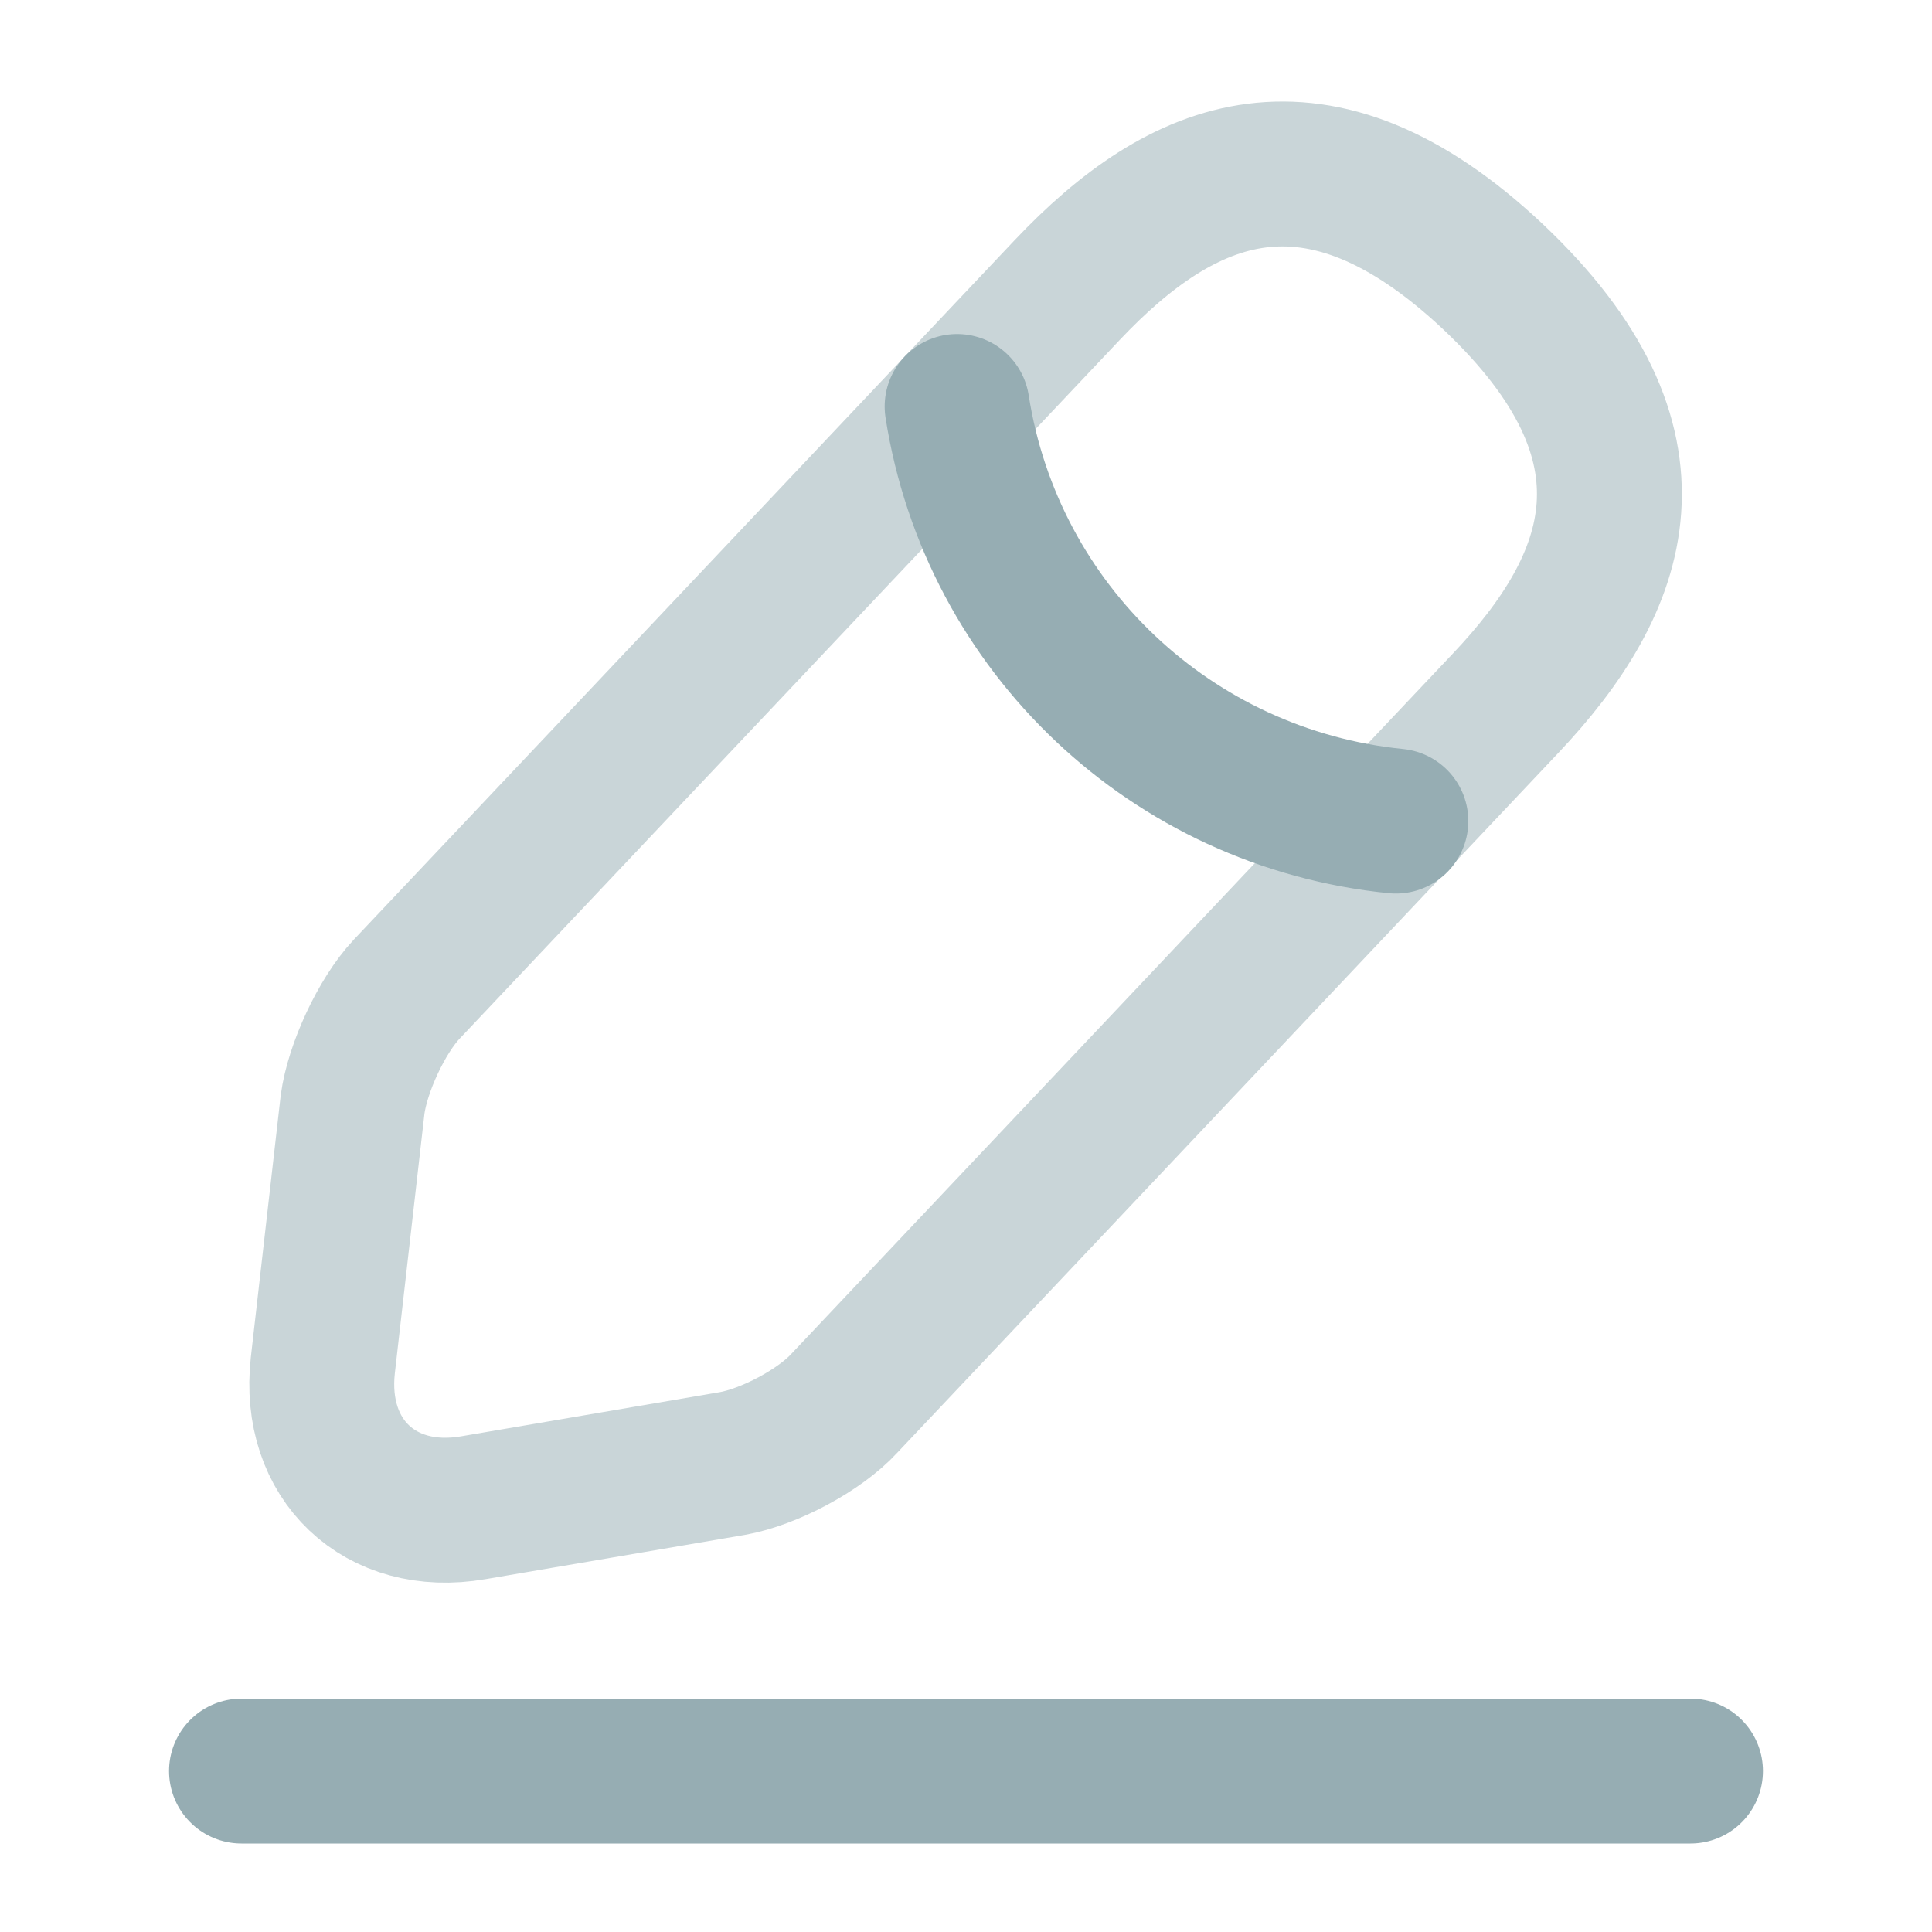
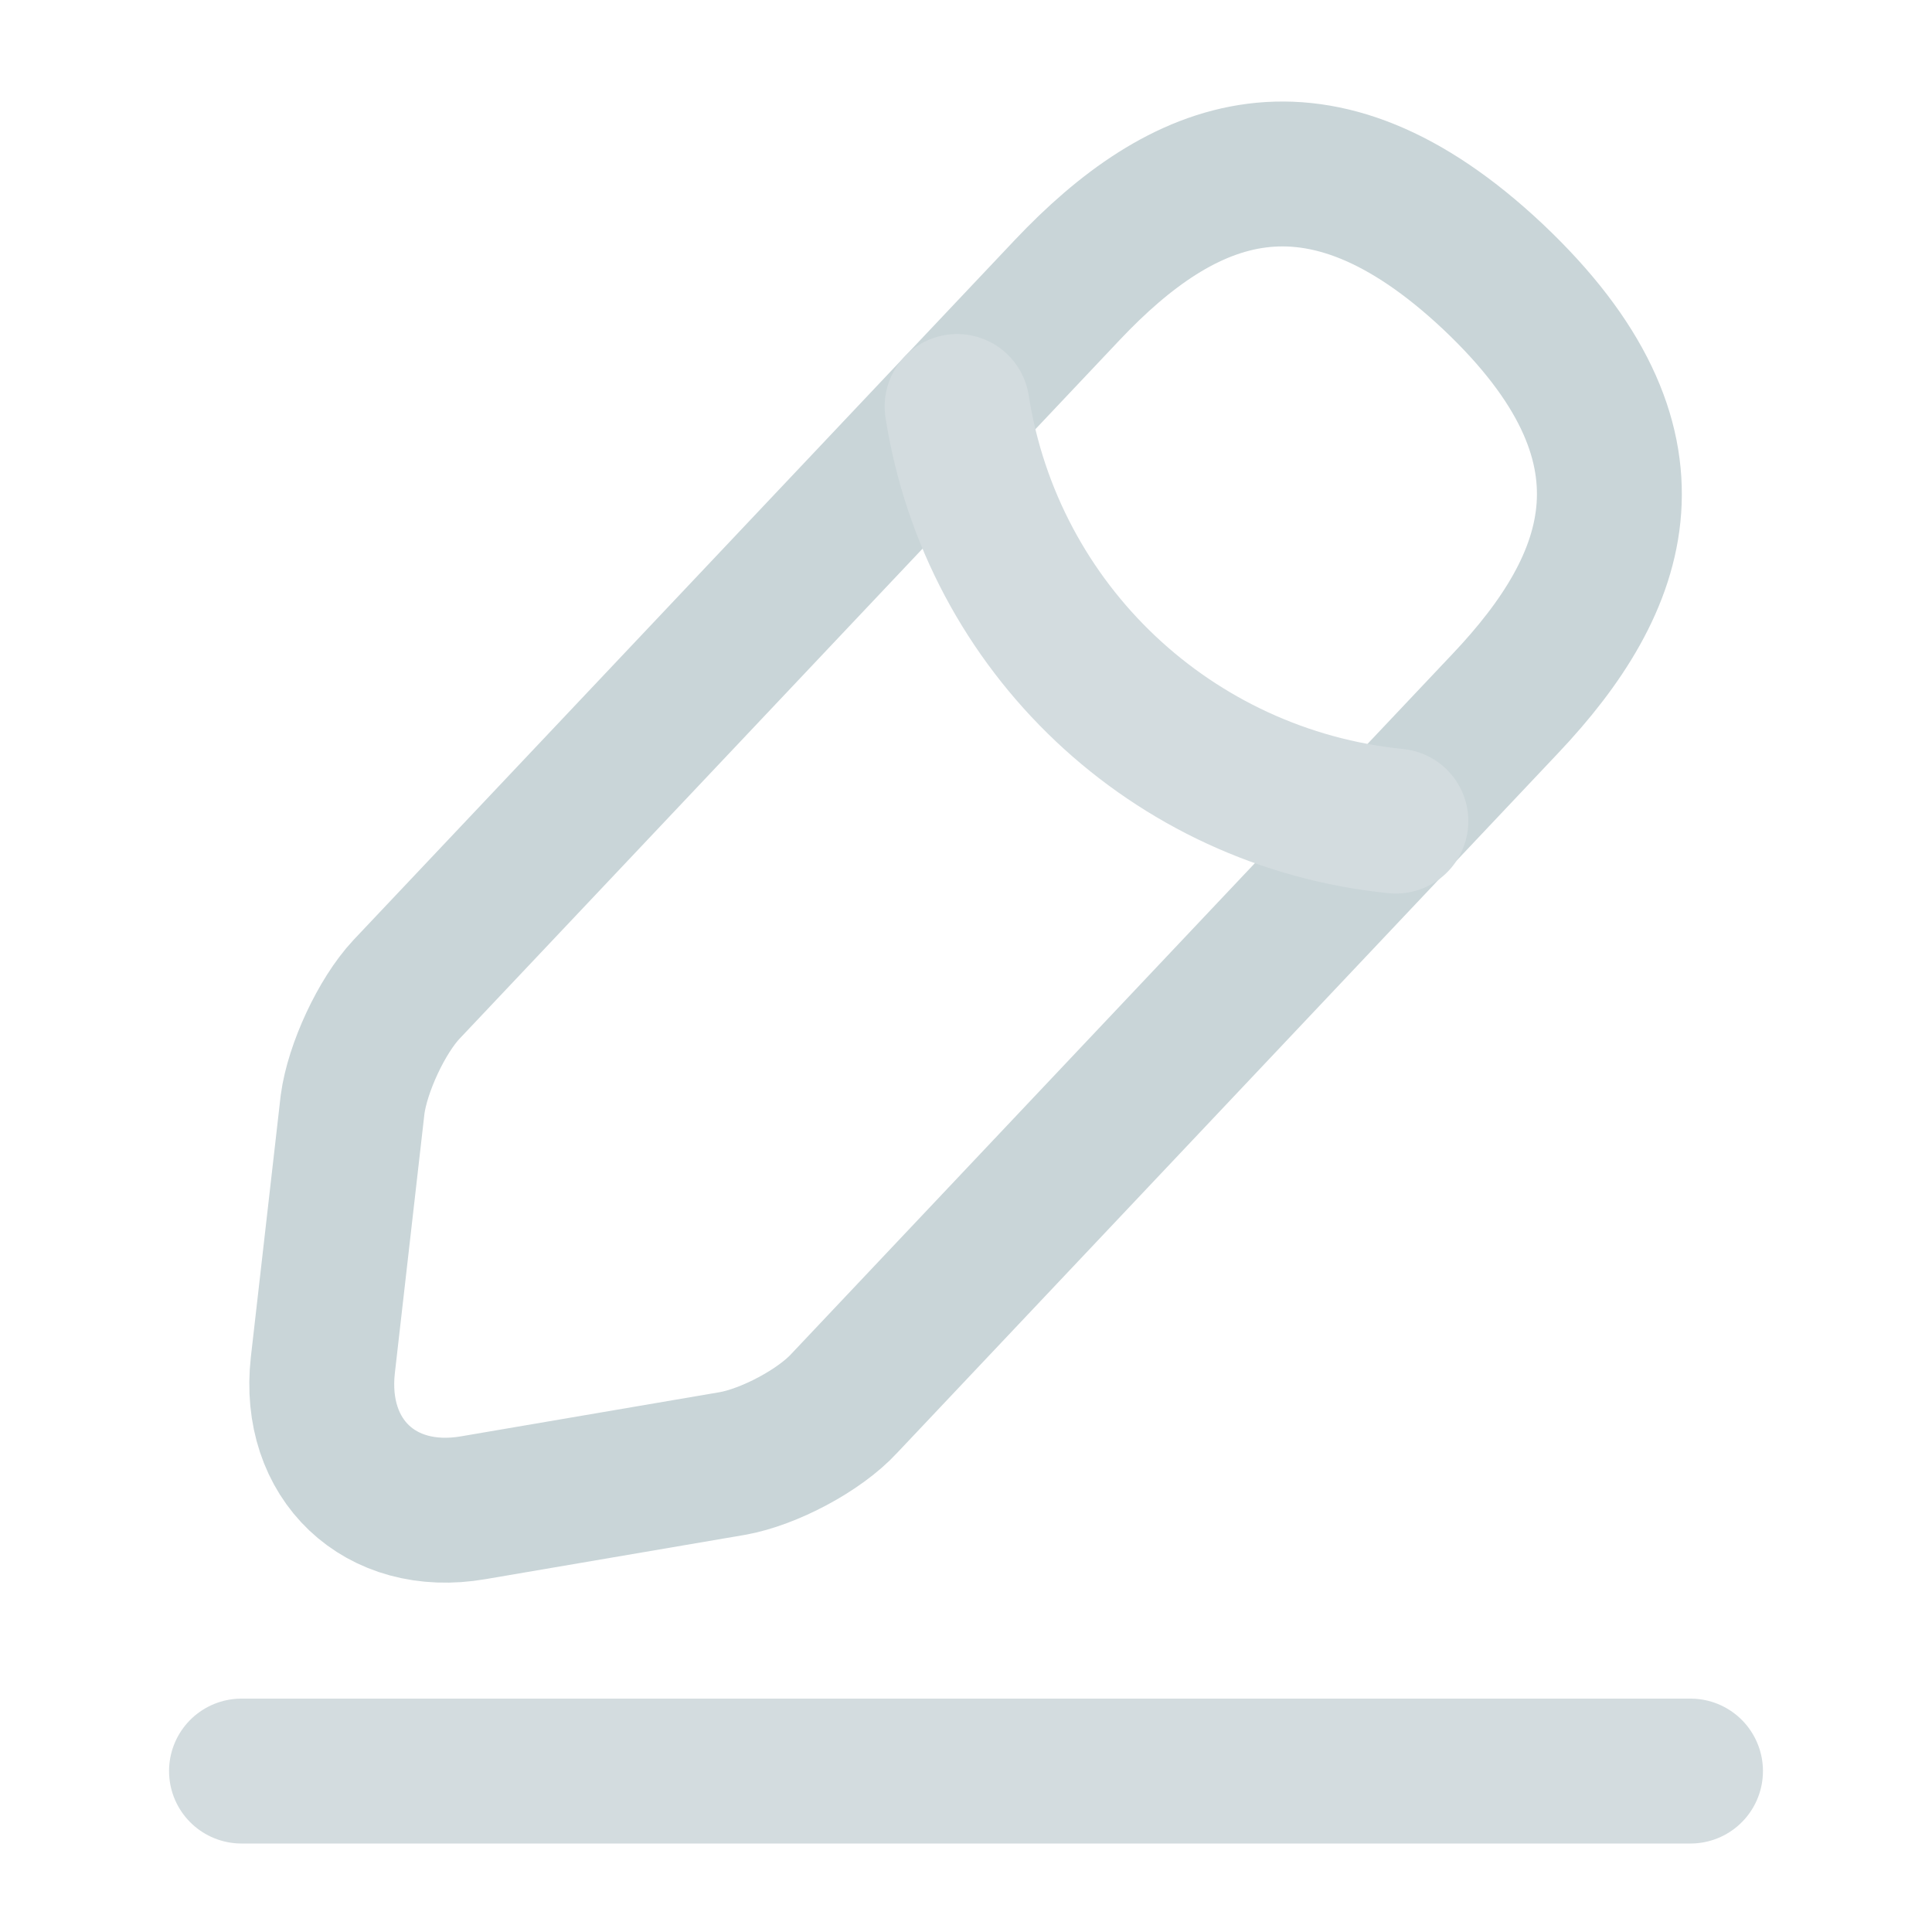
<svg xmlns="http://www.w3.org/2000/svg" width="20" height="20" viewBox="0 0 20 20" fill="none">
  <path d="M11.05 3L4.208 10.242C3.95 10.517 3.7 11.058 3.65 11.433L3.342 14.133C3.233 15.108 3.933 15.775 4.9 15.608L7.583 15.15C7.958 15.083 8.483 14.808 8.742 14.525L15.583 7.283C16.767 6.033 17.3 4.608 15.458 2.867C13.625 1.142 12.233 1.75 11.05 3Z" stroke="#C9D5D8" stroke-width="1.5" stroke-miterlimit="10" stroke-linecap="round" stroke-linejoin="round" />
-   <path d="M9.908 4.208C10.267 6.508 12.133 8.267 14.45 8.5" stroke="#96ADB3" stroke-width="1.5" stroke-miterlimit="10" stroke-linecap="round" stroke-linejoin="round" />
-   <path d="M2.5 18.334H17.5" stroke="#96ADB3" stroke-width="1.5" stroke-miterlimit="10" stroke-linecap="round" stroke-linejoin="round" />
+   <path d="M9.908 4.208C10.267 6.508 12.133 8.267 14.45 8.5" stroke="#d3dcdf" stroke-width="1.5" stroke-miterlimit="10" stroke-linecap="round" stroke-linejoin="round" />
+   <path d="M2.5 18.334H17.5" stroke="#d3dcdf" stroke-width="1.5" stroke-miterlimit="10" stroke-linecap="round" stroke-linejoin="round" />
</svg>
